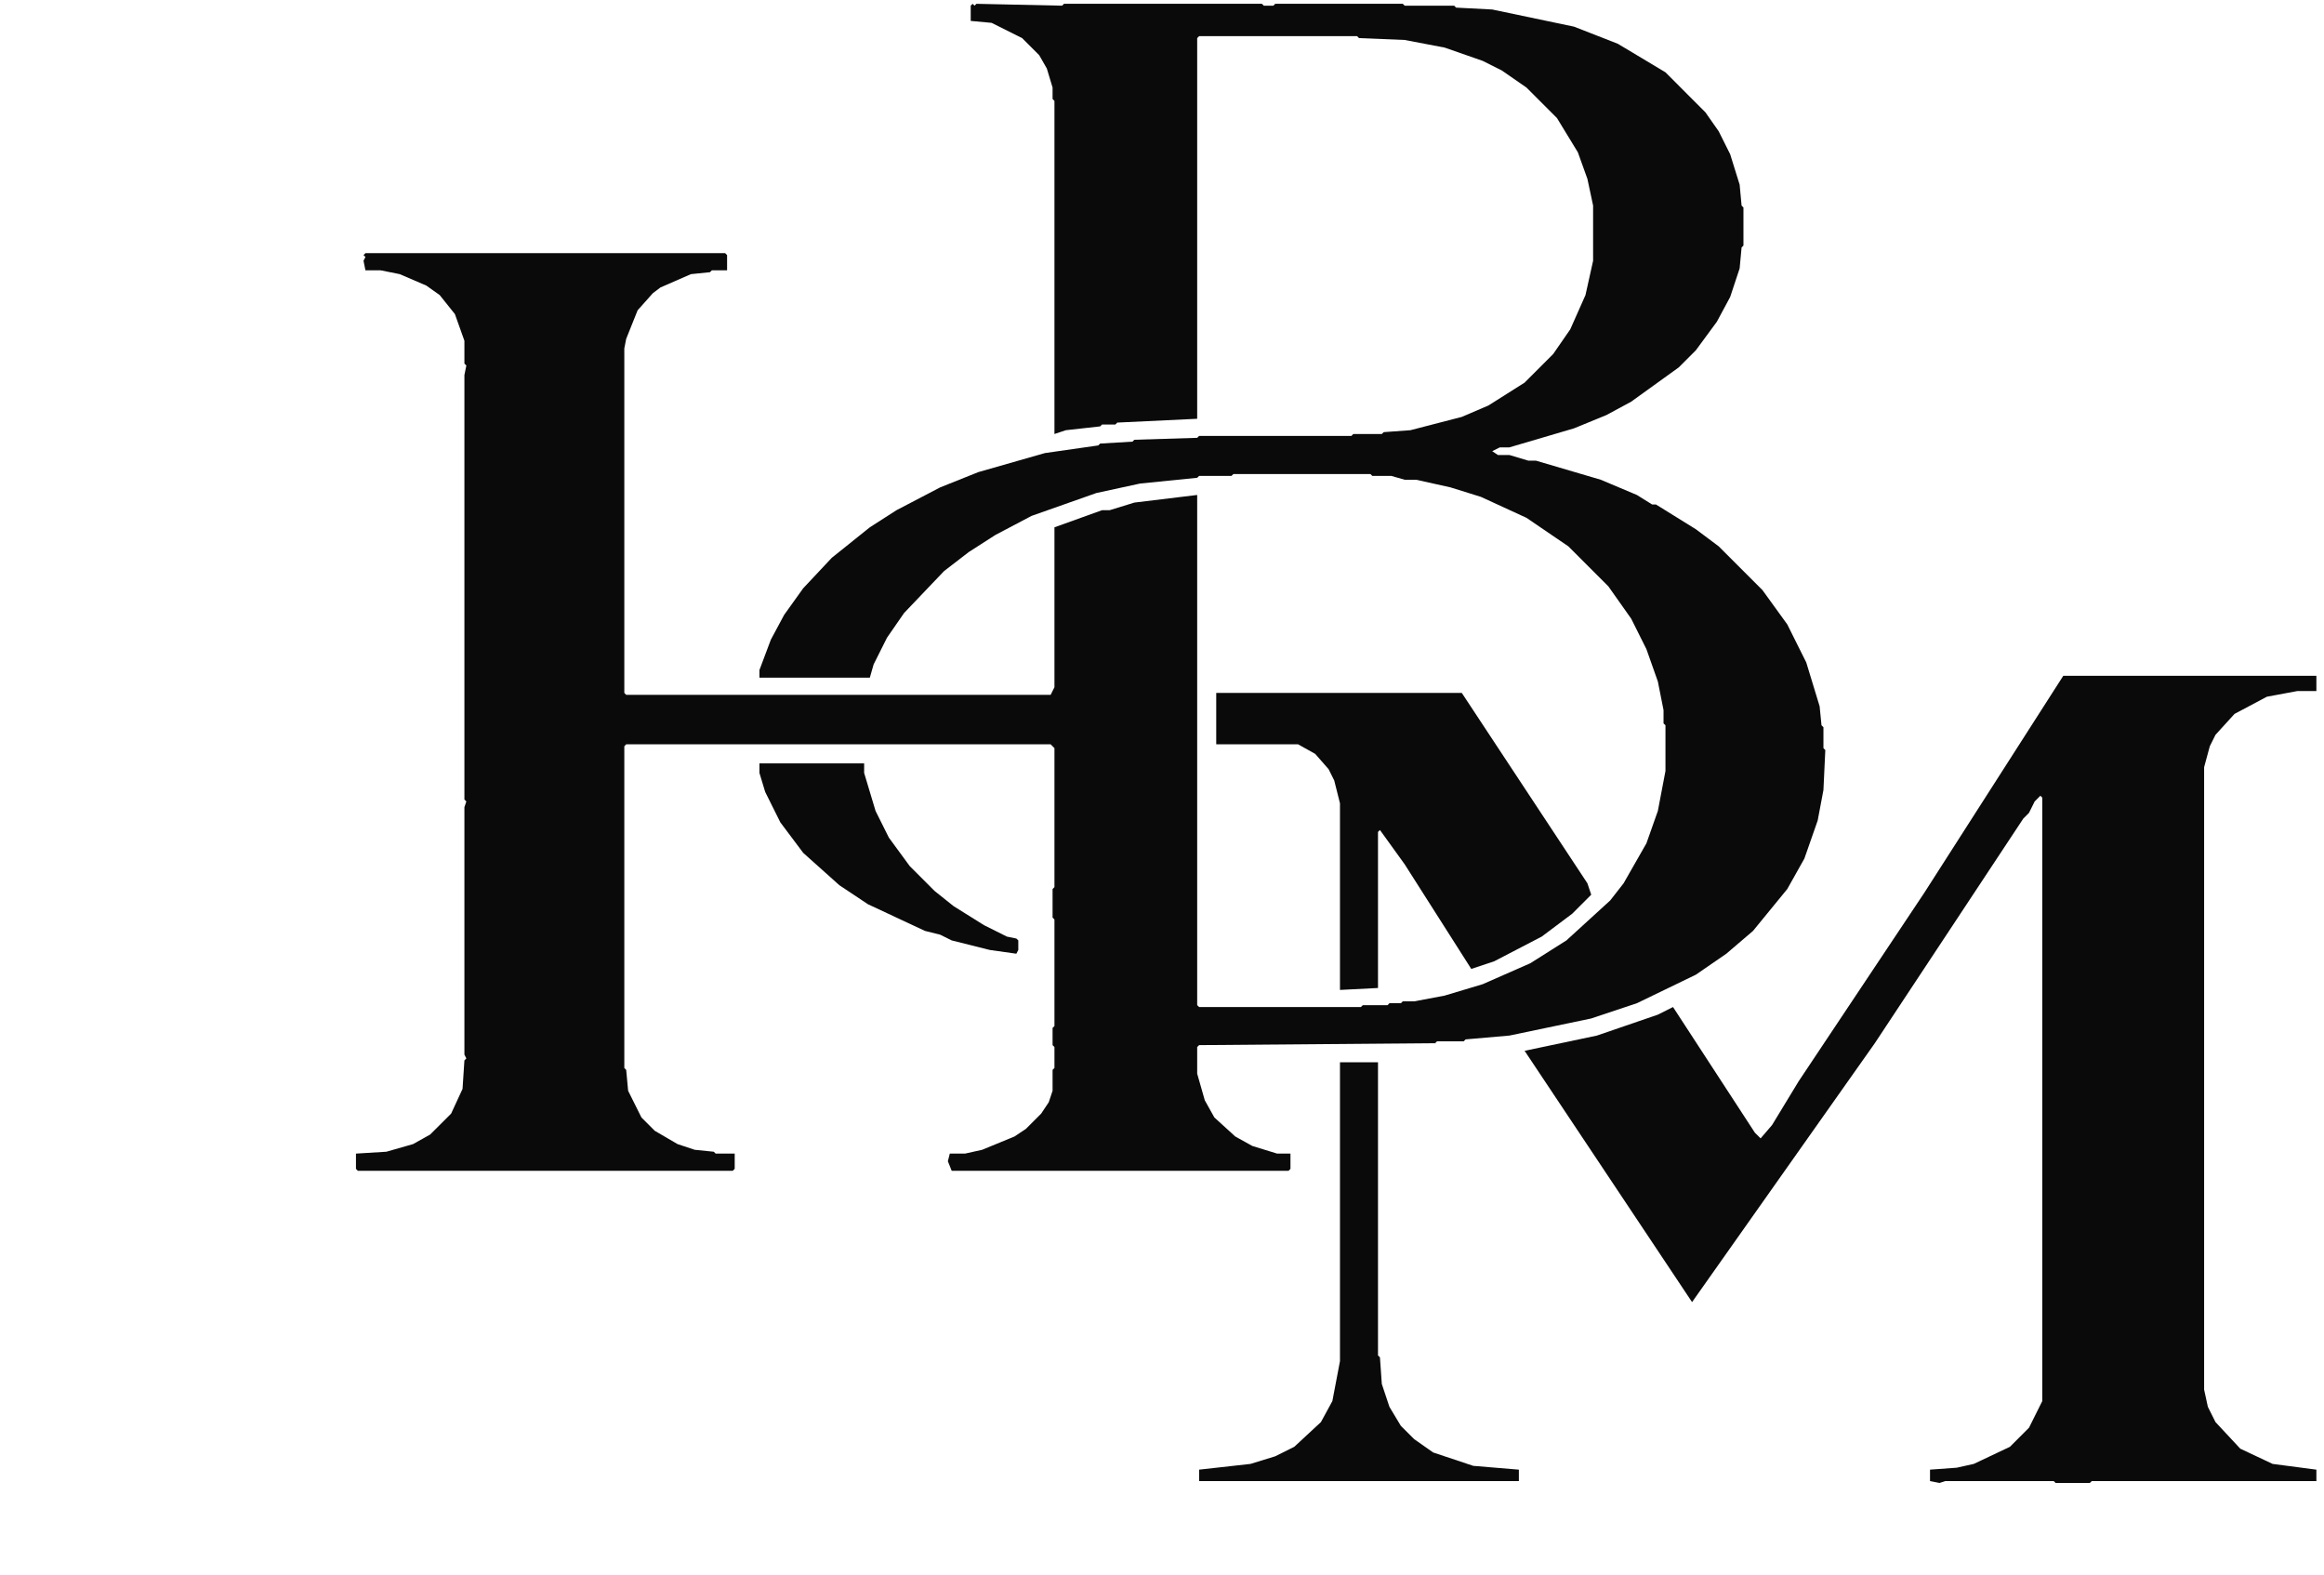
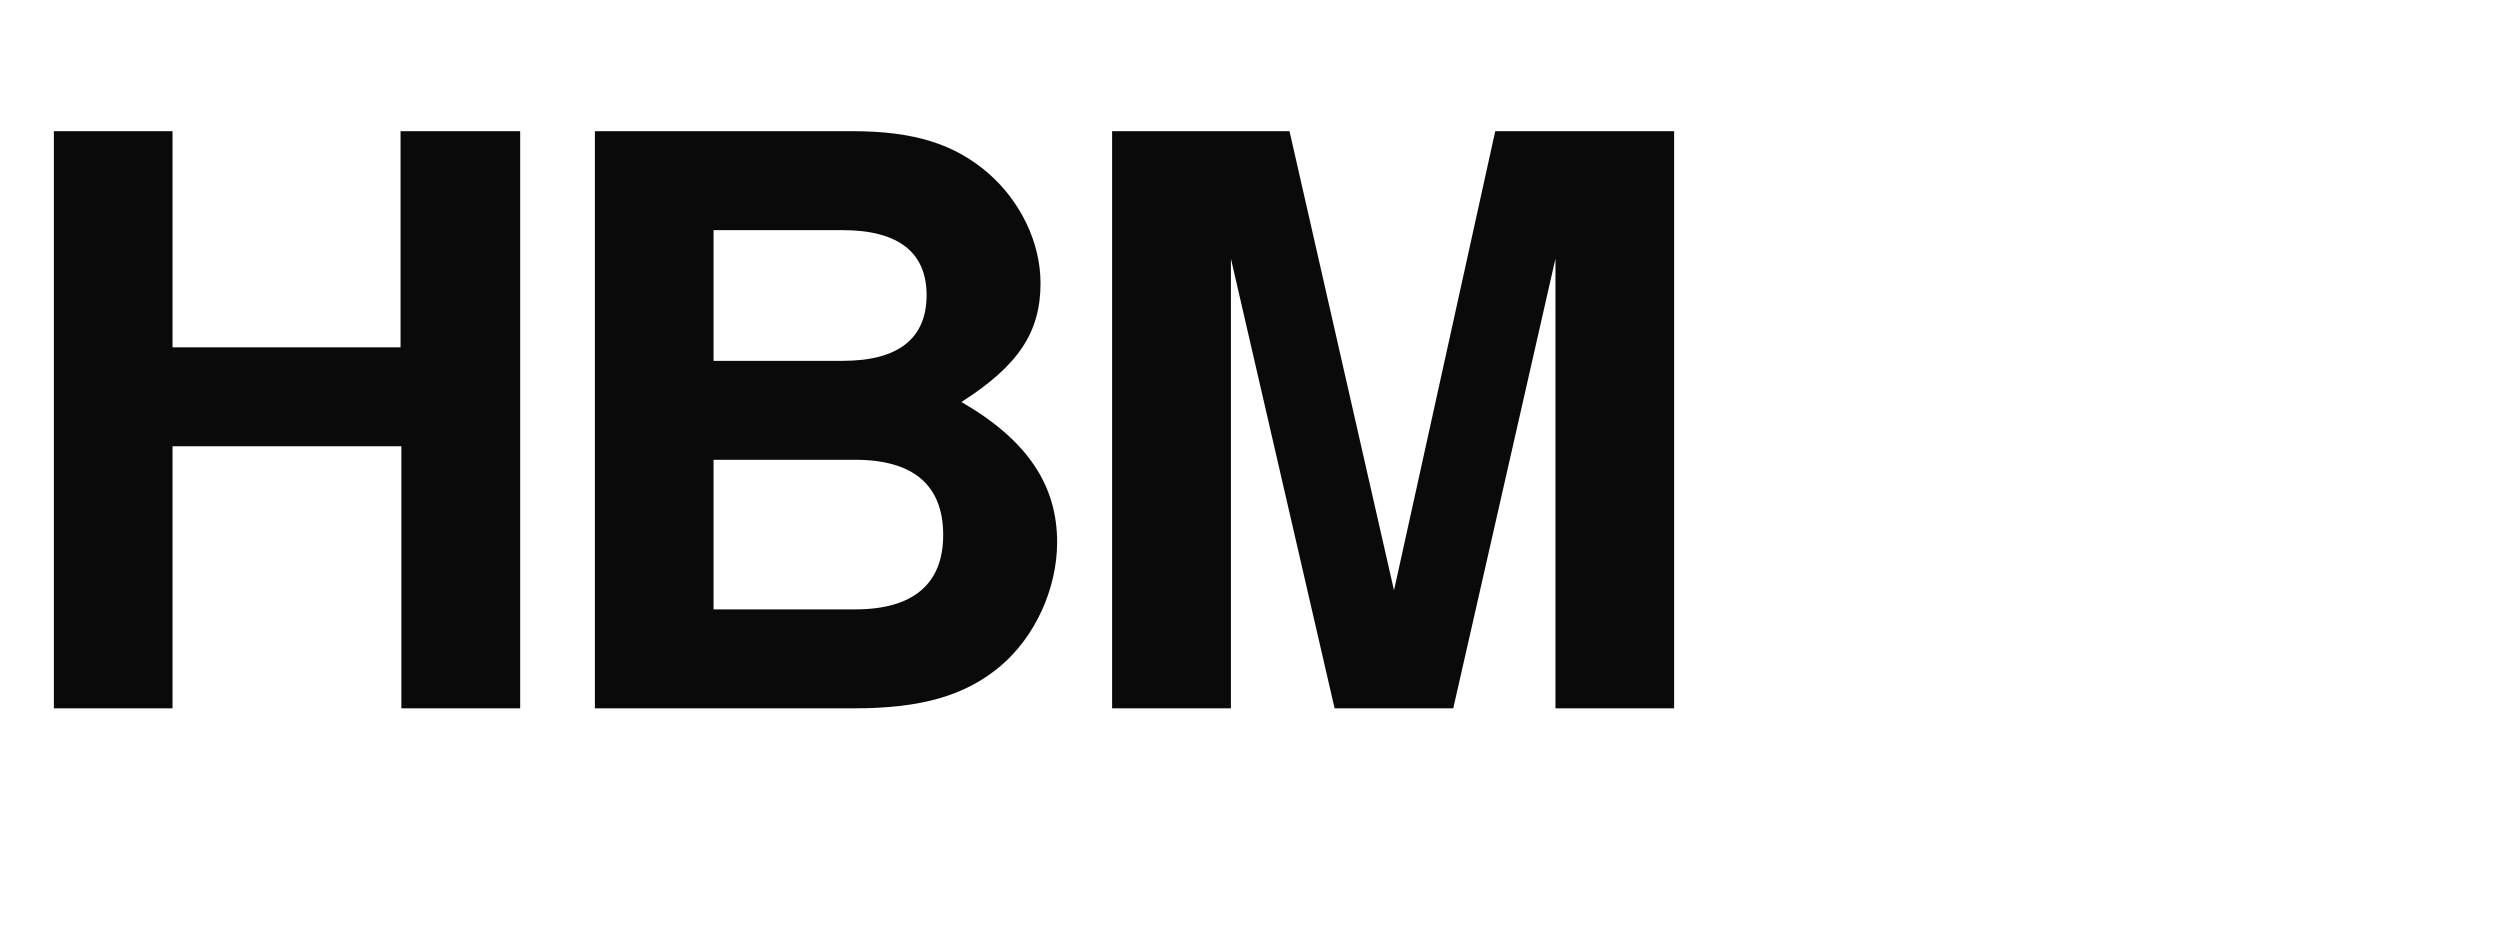
- <svg xmlns="http://www.w3.org/2000/svg" viewBox="0 0 360 243.83" role="img" aria-labelledby="title desc">
-   <path d="M 207.57 164.52 L 207.57 210.81 L 206.39 217.00 L 204.62 220.25 L 200.49 224.08 L 197.54 225.55 L 193.71 226.73 L 185.75 227.62 L 185.75 229.39 L 235.28 229.39 L 235.28 227.62 L 228.21 227.03 L 222.01 224.96 L 219.07 222.90 L 217.00 220.84 L 215.23 217.89 L 214.05 214.35 L 213.76 210.22 L 213.46 209.93 L 213.46 164.52 Z M 117.64 118.23 L 117.64 119.71 L 118.53 122.65 L 120.88 127.37 L 124.42 132.09 L 130.02 137.10 L 134.45 140.05 L 143.29 144.18 L 145.65 144.77 L 147.42 145.65 L 153.32 147.13 L 157.44 147.71 L 157.74 147.13 L 157.74 145.65 L 157.44 145.36 L 155.97 145.06 L 152.43 143.29 L 147.71 140.34 L 144.77 137.99 L 140.93 134.15 L 137.69 129.73 L 135.63 125.60 L 133.86 119.71 L 133.86 118.23 Z M 188.40 107.32 L 188.40 115.28 L 201.08 115.28 L 203.73 116.76 L 205.80 119.12 L 206.68 120.88 L 207.57 124.42 L 207.57 153.32 L 213.46 153.02 L 213.46 128.85 L 213.76 128.55 L 217.59 133.86 L 227.91 150.07 L 231.45 148.89 L 238.82 145.06 L 243.54 141.52 L 246.49 138.57 L 245.90 136.81 L 226.44 107.32 Z M 236.17 162.75 L 262.11 201.67 L 290.42 161.57 L 313.42 126.78 L 314.30 125.90 L 315.18 124.13 L 316.07 123.24 L 316.36 123.54 L 316.36 217.00 L 314.30 221.13 L 311.35 224.08 L 305.75 226.73 L 303.10 227.32 L 298.97 227.62 L 298.97 229.39 L 300.44 229.68 L 301.33 229.39 L 318.13 229.39 L 318.43 229.68 L 323.73 229.68 L 324.03 229.39 L 358.82 229.39 L 358.82 227.62 L 352.04 226.73 L 347.03 224.37 L 343.19 220.25 L 342.01 217.89 L 341.43 215.23 L 341.43 118.82 L 342.31 115.58 L 343.19 113.81 L 346.14 110.57 L 351.15 107.91 L 355.87 107.03 L 358.82 107.03 L 358.82 104.67 L 319.61 104.67 L 298.08 138.28 L 278.62 167.47 L 274.50 174.25 L 272.73 176.31 L 271.84 175.43 L 259.16 155.97 L 256.81 157.15 L 247.37 160.39 Z M 264.18 17.40 L 257.99 11.20 L 250.61 6.78 L 243.83 4.13 L 231.15 1.47 L 225.55 1.18 L 225.26 0.88 L 217.59 0.88 L 217.30 0.59 L 197.54 0.59 L 197.25 0.88 L 195.77 0.88 L 195.48 0.59 L 164.82 0.59 L 164.52 0.88 L 151.25 0.59 L 150.96 0.88 L 150.66 0.59 L 150.37 0.88 L 150.37 3.24 L 153.61 3.54 L 158.33 5.90 L 160.98 8.55 L 162.16 10.61 L 163.05 13.56 L 163.05 15.33 L 163.34 15.63 L 163.34 67.22 L 165.11 66.63 L 170.42 66.04 L 170.71 65.75 L 172.78 65.75 L 173.07 65.45 L 185.45 64.86 L 185.45 5.90 L 185.75 5.60 L 210.22 5.60 L 210.52 5.90 L 217.59 6.19 L 223.78 7.37 L 229.68 9.43 L 232.63 10.91 L 236.46 13.56 L 241.18 18.28 L 244.42 23.59 L 245.90 27.71 L 246.78 31.84 L 246.78 40.39 L 245.60 45.70 L 243.24 51.01 L 240.59 54.84 L 236.17 59.26 L 230.57 62.80 L 226.44 64.57 L 218.48 66.63 L 214.35 66.93 L 214.05 67.22 L 209.63 67.22 L 209.34 67.52 L 185.75 67.52 L 185.45 67.81 L 175.72 68.11 L 175.43 68.40 L 170.42 68.70 L 170.12 68.99 L 161.87 70.17 L 151.55 73.12 L 145.65 75.48 L 138.87 79.02 L 134.74 81.67 L 128.85 86.39 L 124.42 91.11 L 121.47 95.23 L 119.41 99.07 L 117.64 103.78 L 117.64 104.96 L 134.74 104.96 L 135.33 102.90 L 137.40 98.77 L 140.05 94.94 L 146.24 88.45 L 150.07 85.50 L 154.20 82.85 L 159.80 79.90 L 169.83 76.36 L 176.61 74.89 L 185.45 74.00 L 185.75 73.71 L 190.76 73.71 L 191.06 73.42 L 212.29 73.42 L 212.58 73.71 L 215.53 73.71 L 217.59 74.30 L 219.36 74.30 L 224.67 75.48 L 229.39 76.95 L 236.46 80.20 L 242.95 84.62 L 249.14 90.81 L 252.68 95.82 L 255.04 100.54 L 256.81 105.55 L 257.69 109.98 L 257.69 112.04 L 257.99 112.33 L 257.99 119.41 L 256.81 125.60 L 255.04 130.61 L 251.50 136.81 L 249.43 139.46 L 242.65 145.65 L 237.05 149.19 L 229.68 152.43 L 223.78 154.20 L 219.07 155.09 L 217.30 155.09 L 217.00 155.38 L 215.23 155.38 L 214.94 155.68 L 211.11 155.68 L 210.81 155.97 L 185.75 155.97 L 185.45 155.68 L 185.45 76.66 L 175.72 77.84 L 171.89 79.02 L 170.71 79.02 L 163.34 81.67 L 163.34 106.44 L 162.75 107.62 L 97.00 107.62 L 96.71 107.32 L 96.71 53.96 L 97.00 52.48 L 98.77 48.06 L 101.13 45.41 L 102.31 44.52 L 107.03 42.46 L 109.98 42.16 L 110.27 41.87 L 112.63 41.87 L 112.63 39.51 L 112.33 39.21 L 56.61 39.21 L 56.31 39.51 L 56.61 39.80 L 56.31 40.39 L 56.61 41.87 L 58.97 41.87 L 61.92 42.46 L 66.04 44.23 L 68.11 45.70 L 70.47 48.65 L 71.94 52.78 L 71.94 56.31 L 72.24 56.61 L 71.94 58.08 L 71.94 123.83 L 72.24 124.13 L 71.94 125.01 L 71.94 163.34 L 72.24 163.93 L 71.94 164.23 L 71.65 168.65 L 69.88 172.48 L 66.63 175.72 L 63.98 177.20 L 59.85 178.38 L 55.14 178.67 L 55.14 181.03 L 55.43 181.33 L 113.51 181.33 L 113.81 181.03 L 113.81 178.67 L 110.86 178.67 L 110.57 178.38 L 107.62 178.08 L 104.96 177.20 L 101.43 175.14 L 99.36 173.07 L 97.30 168.94 L 97.00 165.70 L 96.71 165.41 L 96.71 115.58 L 97.00 115.28 L 162.75 115.28 L 163.34 115.87 L 163.34 137.40 L 163.05 137.69 L 163.05 142.11 L 163.34 142.41 L 163.34 158.92 L 163.05 159.21 L 163.05 161.87 L 163.34 162.16 L 163.34 165.41 L 163.05 165.70 L 163.05 168.94 L 162.46 170.71 L 161.28 172.48 L 158.92 174.84 L 157.15 176.02 L 152.14 178.08 L 149.48 178.67 L 147.13 178.67 L 146.83 179.85 L 147.42 181.33 L 199.61 181.33 L 199.90 181.03 L 199.90 178.67 L 197.84 178.67 L 194.00 177.49 L 191.35 176.02 L 188.11 173.07 L 186.63 170.42 L 185.45 166.29 L 185.45 162.16 L 185.75 161.87 L 222.31 161.57 L 222.60 161.28 L 226.73 161.28 L 227.03 160.98 L 233.81 160.39 L 246.49 157.74 L 253.56 155.38 L 262.70 150.96 L 267.42 147.71 L 271.55 144.18 L 276.86 137.69 L 279.51 132.97 L 281.57 127.08 L 282.46 122.36 L 282.75 116.17 L 282.46 115.87 L 282.46 112.63 L 282.16 112.33 L 281.87 109.39 L 279.80 102.60 L 276.86 96.71 L 273.02 91.40 L 266.24 84.62 L 262.70 81.97 L 256.51 78.13 L 255.92 78.13 L 253.56 76.66 L 247.96 74.30 L 237.94 71.35 L 236.76 71.35 L 233.81 70.47 L 232.04 70.47 L 231.15 69.88 L 232.33 69.29 L 233.81 69.29 L 243.83 66.34 L 248.85 64.28 L 252.68 62.21 L 260.05 56.90 L 262.70 54.25 L 265.95 49.83 L 268.01 46.00 L 269.48 41.57 L 269.78 38.33 L 270.07 38.03 L 270.07 32.14 L 269.78 31.84 L 269.48 28.60 L 268.01 23.88 L 266.24 20.34 Z" fill="#0a0a0a" fill-rule="evenodd" />
+ <svg xmlns="http://www.w3.org/2000/svg" viewBox="0 0 240 90" role="img" aria-labelledby="title desc">
+   <text x="0" y="68" fill="#0a0a0a" font-family="Helvetica Neue, Helvetica, Arial, sans-serif" font-size="76" font-weight="700" letter-spacing="-4">HBM</text>
</svg>
